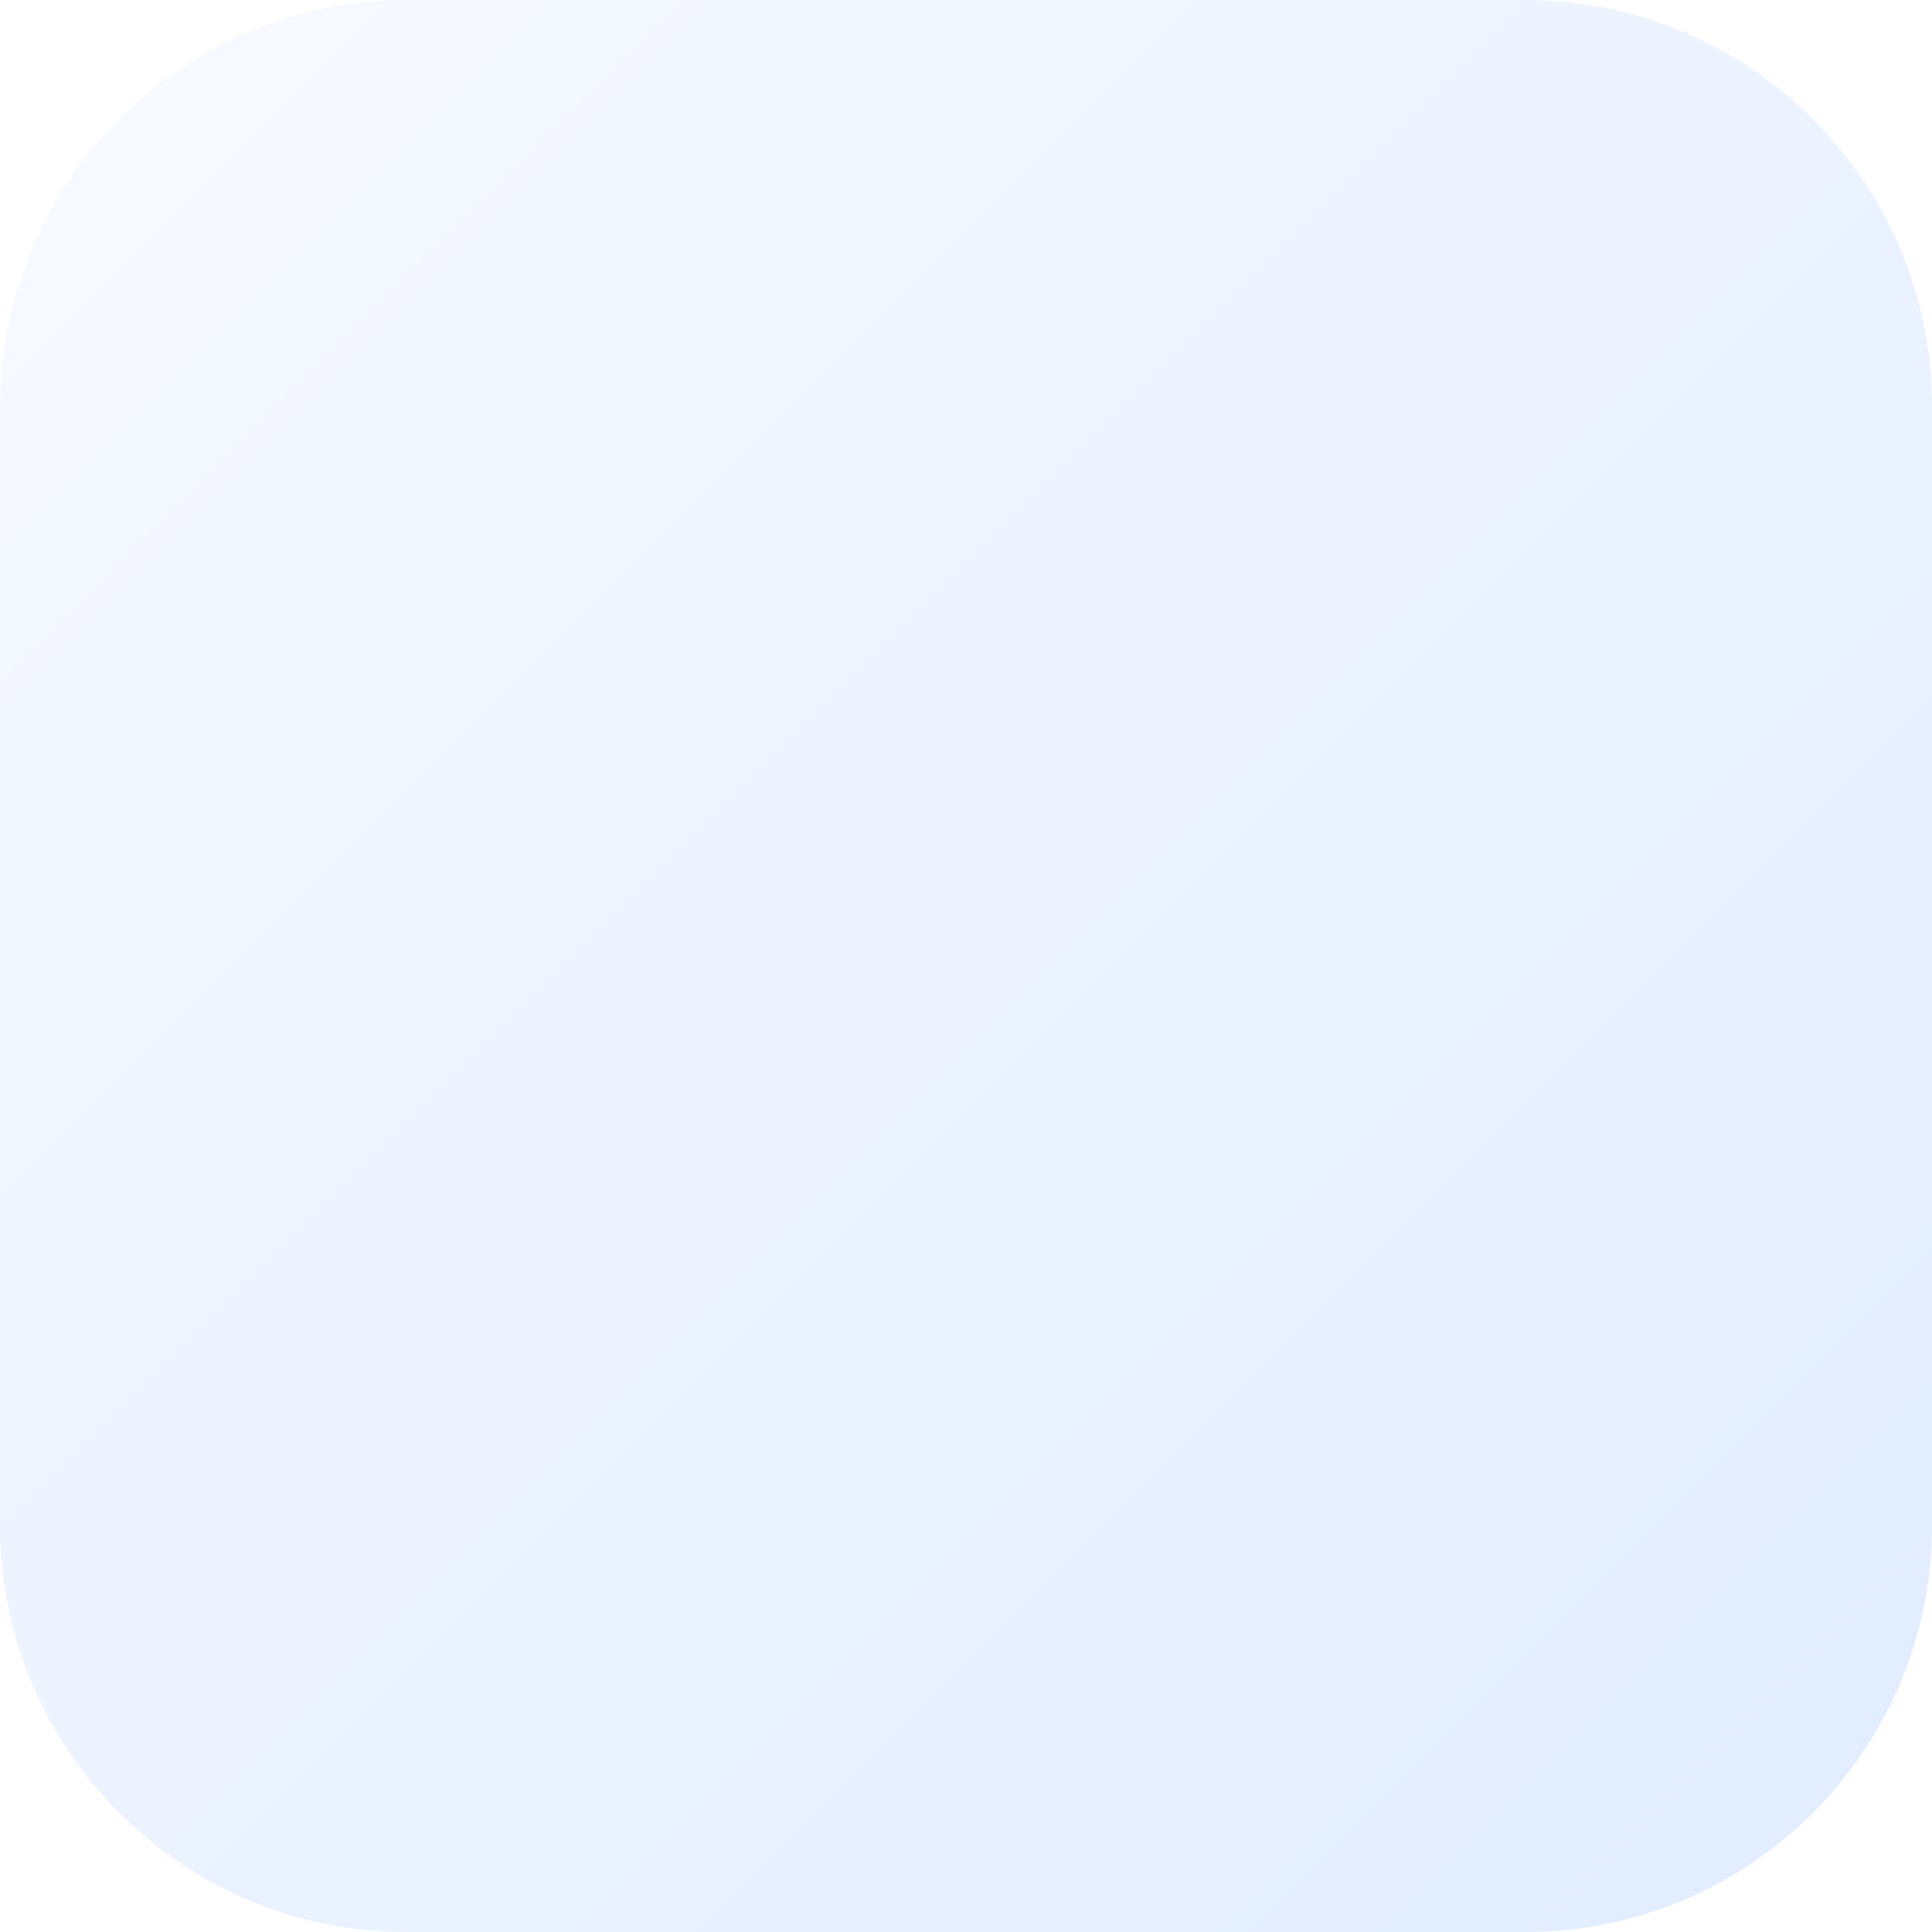
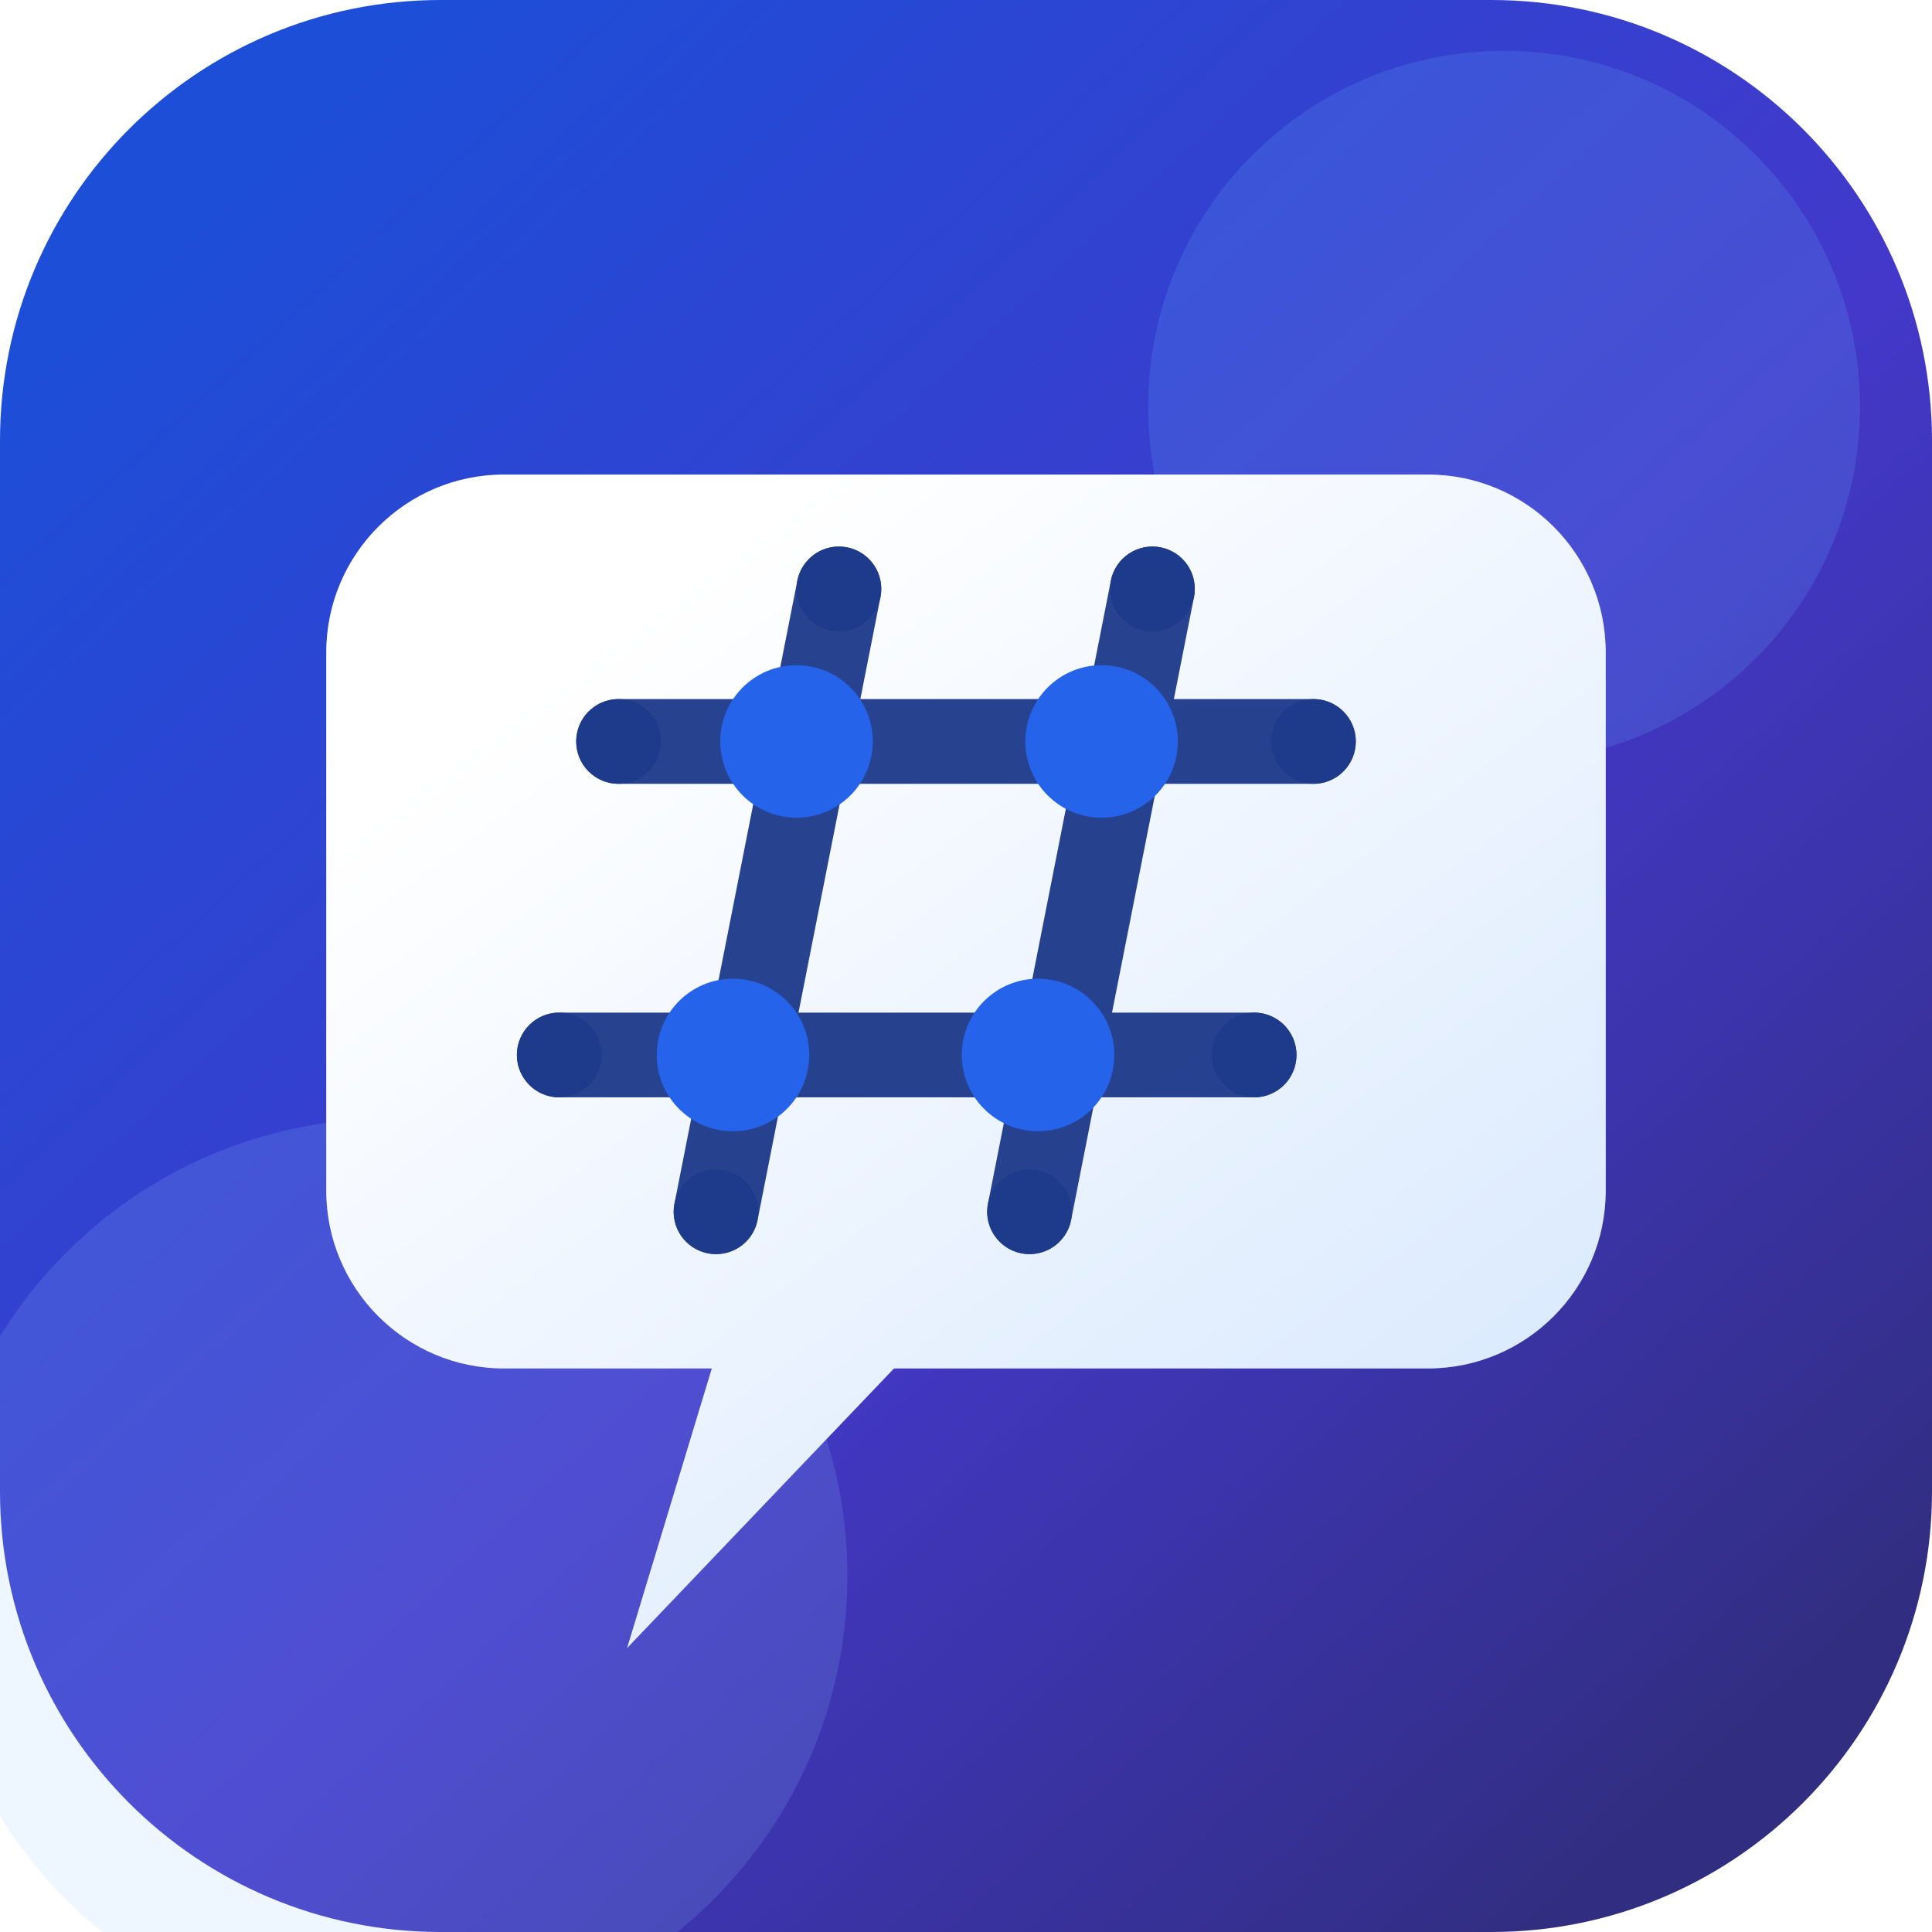
<svg xmlns="http://www.w3.org/2000/svg" width="456" height="456" viewBox="0 0 456 456" version="1.1">
  <defs>
-     <linearGradient id="appBg" x1="0%" y1="0%" x2="100%" y2="100%">
-       <stop offset="0%" stop-color="#F8FAFF" />
-       <stop offset="100%" stop-color="#E0ECFF" />
+     <linearGradient id="appBg" x1="12%" y1="10%" x2="88%" y2="92%">
+       <stop offset="0%" stop-color="#1D4ED8" />
+       <stop offset="55%" stop-color="#4338CA" />
+       <stop offset="100%" stop-color="#312E81" />
+     </linearGradient>
+     <linearGradient id="bubbleFill" x1="20%" y1="15%" x2="80%" y2="90%">
+       <stop offset="0%" stop-color="#FFFFFF" />
+       <stop offset="100%" stop-color="#DBEAFE" />
    </linearGradient>
  </defs>
-   <rect x="0" y="0" width="456" height="456" rx="96" fill="url(#appBg)" />
+   <rect x="0" y="0" width="456" height="456" rx="104" fill="url(#appBg)" />
+   <circle cx="355" cy="96" r="84" fill="#60A5FA" opacity="0.20" />
+   <circle cx="92" cy="372" r="108" fill="#93C5FD" opacity="0.16" />
+   <path d="M 119 112              H 337              A 42 42 0 0 1 379 154              V 281              A 42 42 0 0 1 337 323              H 211              L 148 389              L 168 323              H 119              A 42 42 0 0 1 77 281              V 154              A 42 42 0 0 1 119 112              Z" fill="url(#bubbleFill)" />
+   <g stroke="#1E3A8A" stroke-width="20" stroke-linecap="round" opacity="0.96">
+     <line x1="146" y1="175" x2="310" y2="175" />
+     <line x1="132" y1="249" x2="296" y2="249" />
+     <line x1="198" y1="139" x2="169" y2="286" />
+     <line x1="272" y1="139" x2="243" y2="286" />
+   </g>
+   <g fill="#2563EB">
+     <circle cx="188" cy="175" r="18" />
+     <circle cx="260" cy="175" r="18" />
+     <circle cx="173" cy="249" r="18" />
+     <circle cx="245" cy="249" r="18" />
+   </g>
+   <g fill="#1E3A8A">
+     <circle cx="146" cy="175" r="10" />
+     <circle cx="310" cy="175" r="10" />
+     <circle cx="132" cy="249" r="10" />
+     <circle cx="296" cy="249" r="10" />
+     <circle cx="198" cy="139" r="10" />
+     <circle cx="169" cy="286" r="10" />
+     <circle cx="272" cy="139" r="10" />
+     <circle cx="243" cy="286" r="10" />
+   </g>
</svg>
